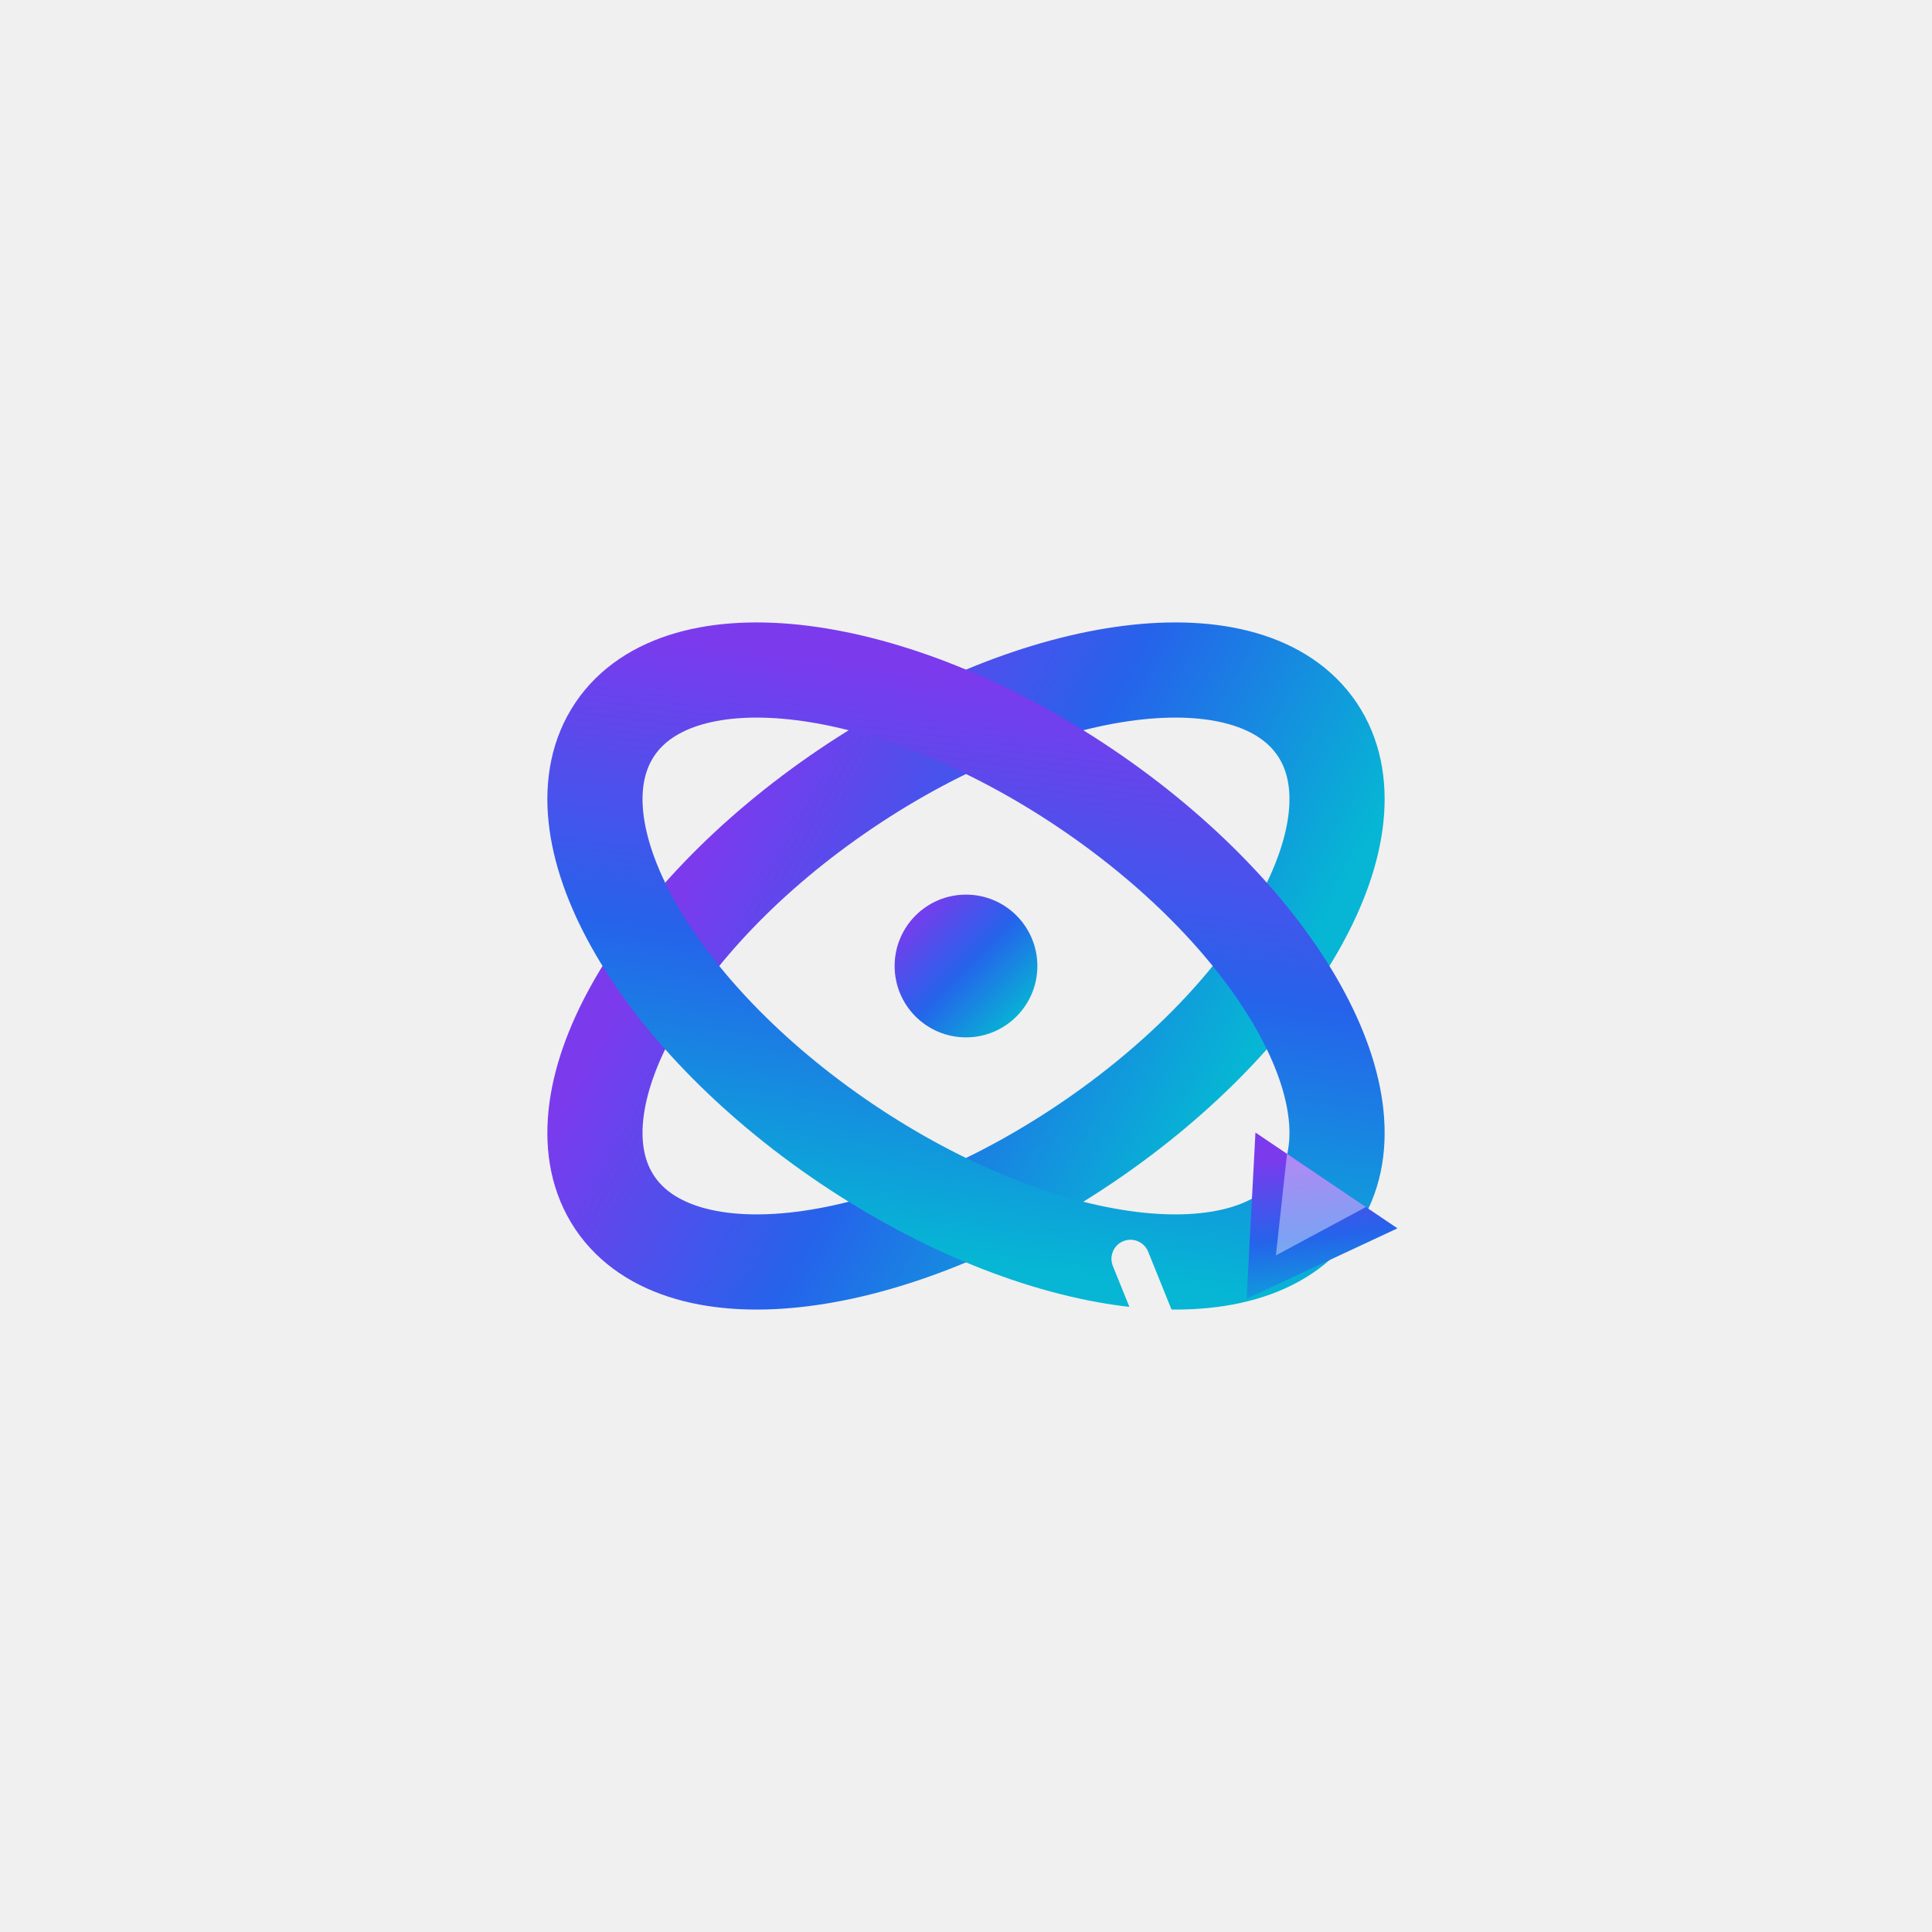
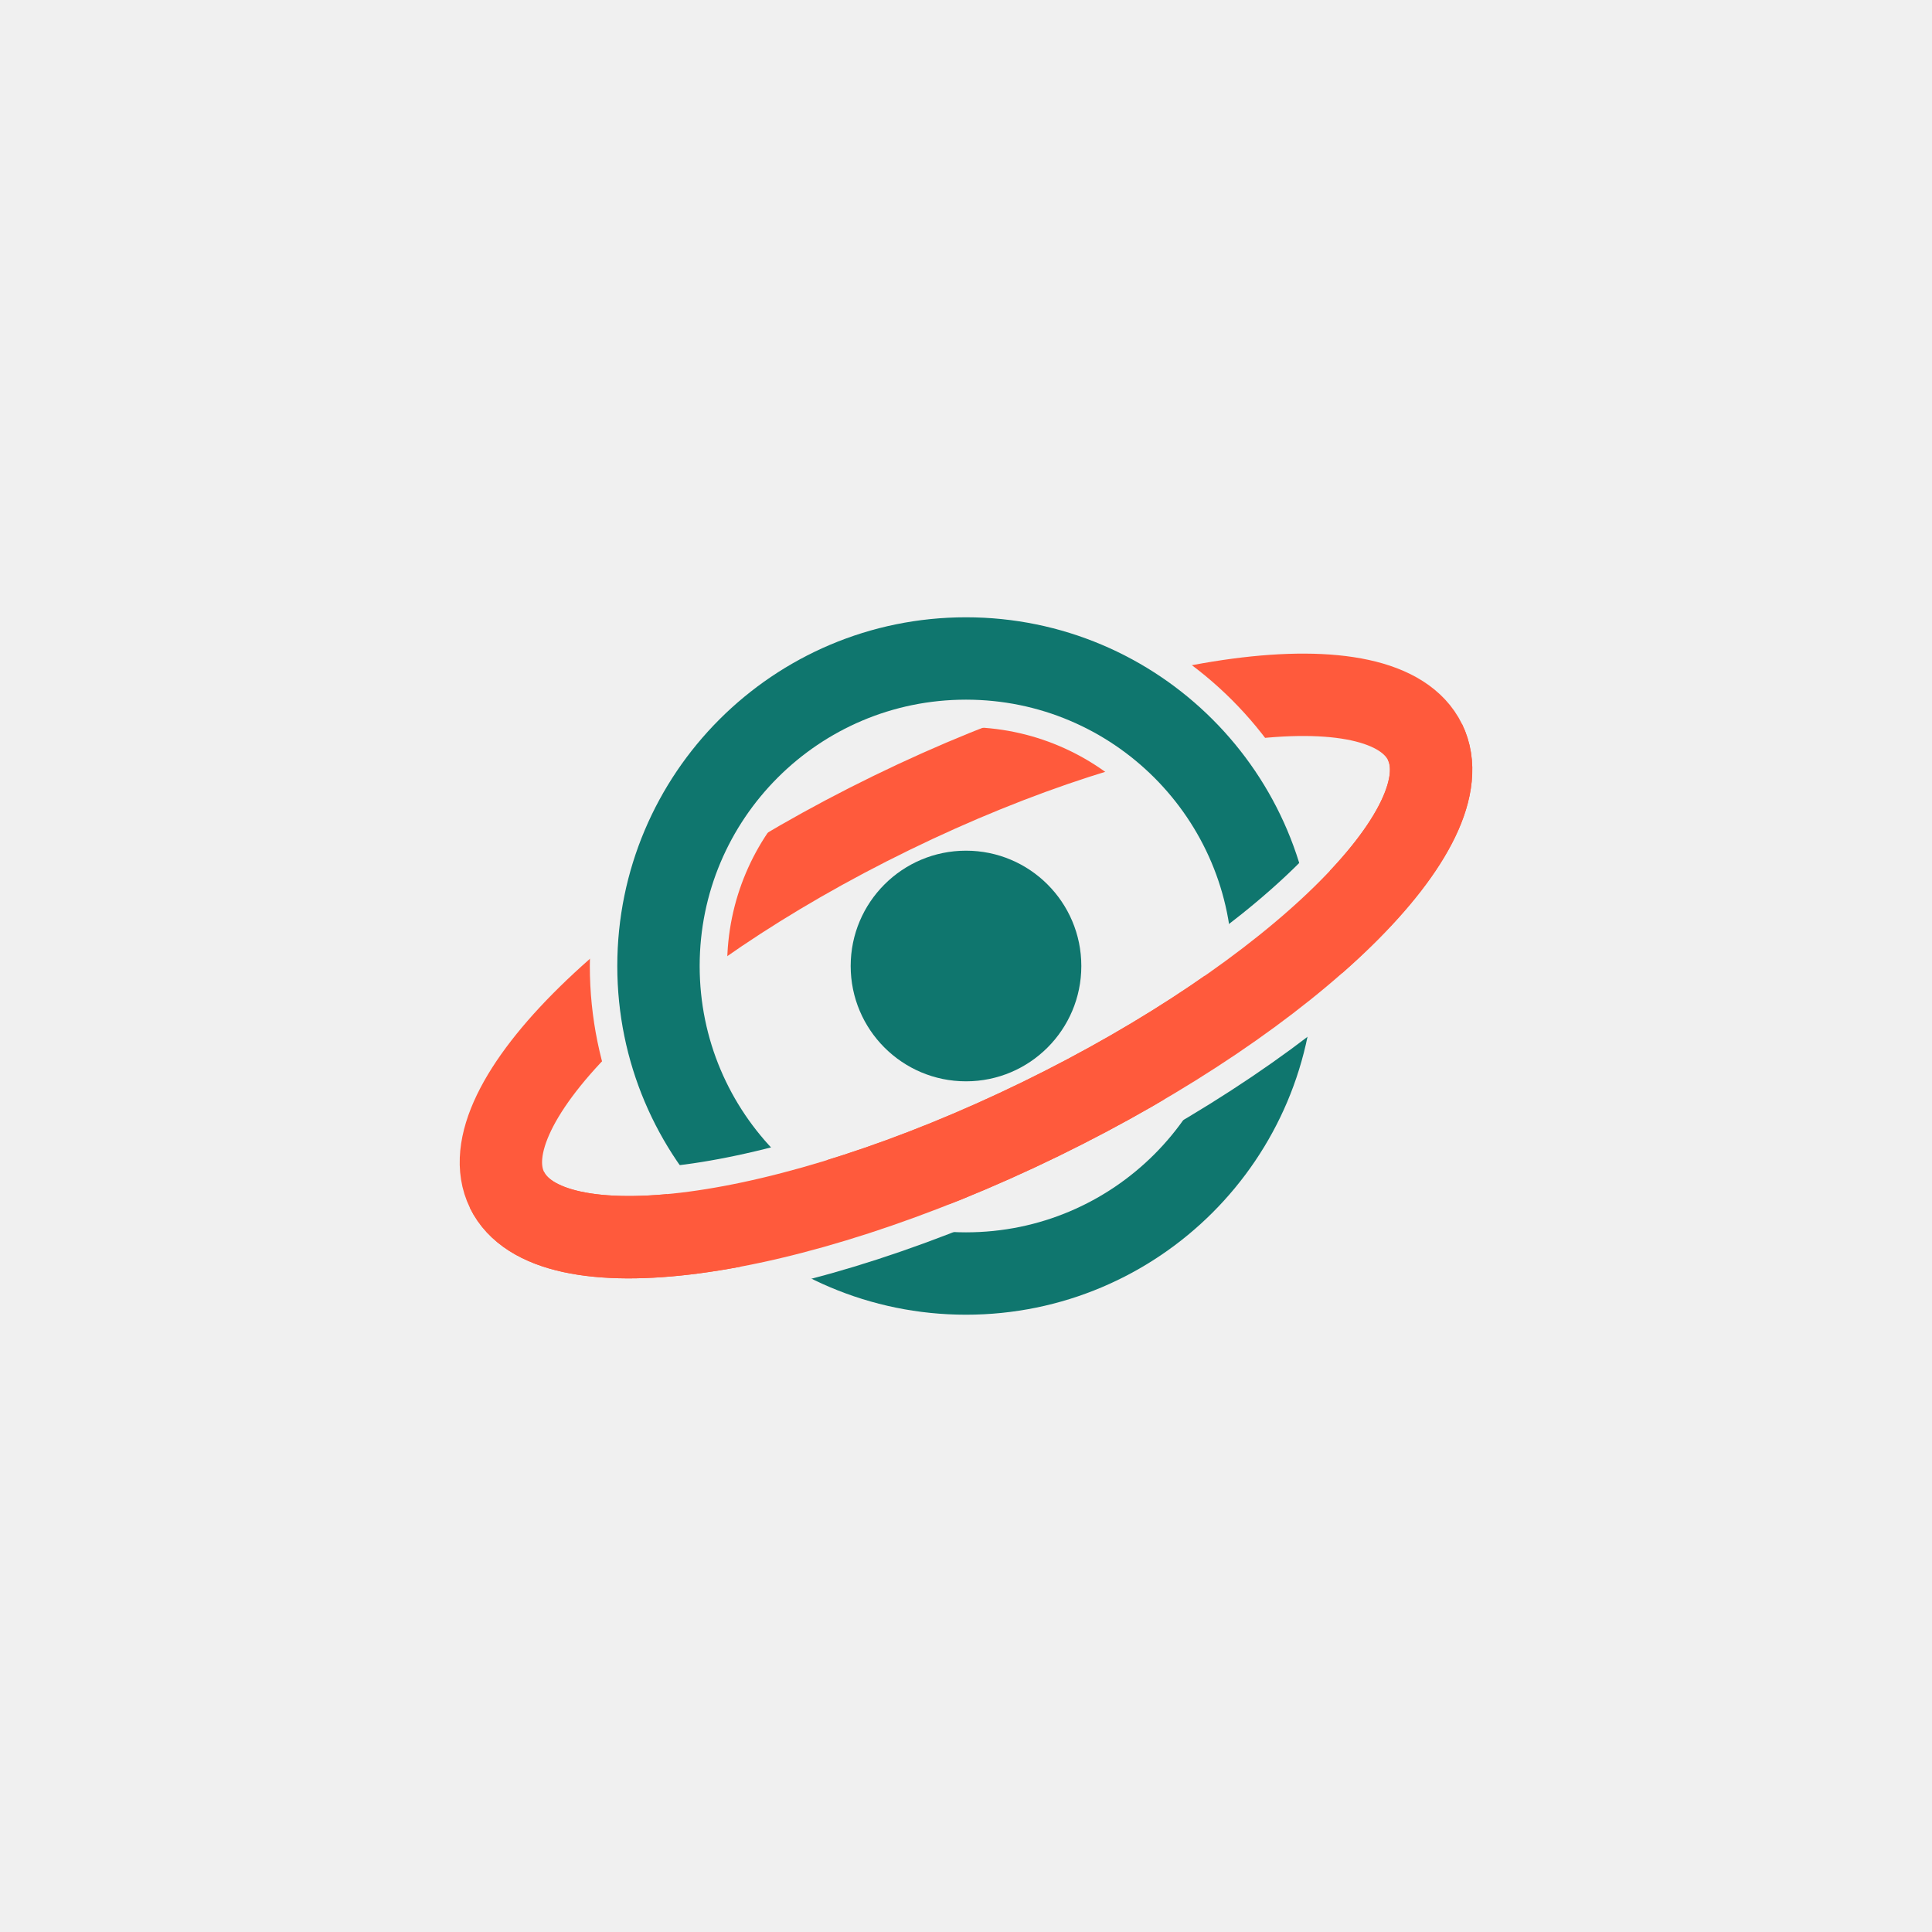
- <svg xmlns="http://www.w3.org/2000/svg" viewBox="0 0 108 108" width="108" height="108">
-   <defs>
-     <linearGradient id="androidGrad" x1="12%" y1="12%" x2="88%" y2="88%">
-       <stop offset="0%" stop-color="#7C3AED" />
-       <stop offset="50%" stop-color="#2563EB" />
-       <stop offset="100%" stop-color="#06B6D4" />
-     </linearGradient>
-     <mask id="androidNotch">
-       <rect width="512" height="512" fill="#FFFFFF" />
-       <g transform="rotate(34 256 256)">
-         <line x1="396" y1="238" x2="468" y2="238" stroke="#000000" stroke-width="16" stroke-linecap="round" />
+ <svg xmlns="http://www.w3.org/2000/svg" width="108" height="108" viewBox="0 0 108 108">
+   <g transform="translate(14.70698 14.70698) scale(0.1534884)">
+     <defs>
+       <clipPath id="lo7">
+         <rect x="-200" y="256" width="912" height="400" />
+       </clipPath>
+       <mask id="mb7" maskUnits="userSpaceOnUse" x="0" y="0" width="512" height="512">
+         <rect width="512" height="512" fill="#fff" />
+         <circle cx="256" cy="256" r="112" fill="none" stroke="#000" stroke-width="50" />
+       </mask>
+       <mask id="mr7" maskUnits="userSpaceOnUse" x="0" y="0" width="512" height="512">
+         <rect width="512" height="512" fill="#fff" />
+         <g transform="rotate(-26 256 256)">
+           <g clip-path="url(#lo7)">
+             <ellipse cx="256" cy="256" rx="186" ry="62" fill="none" stroke="#000" stroke-width="50" />
+           </g>
+         </g>
+       </mask>
+     </defs>
+     <g mask="url(#mb7)">
+       <g transform="rotate(-26 256 256)">
+         <ellipse cx="256" cy="256" rx="186" ry="62" fill="none" stroke="#FF5A3C" stroke-width="30" />
      </g>
-     </mask>
-   </defs>
-   <g transform="translate(54, 54) scale(0.133) translate(-256, -256)">
-     <circle cx="256" cy="256" r="30" fill="url(#androidGrad)" />
-     <g transform="rotate(-34 256 256)">
-       <ellipse cx="256" cy="256" rx="178" ry="90" fill="none" stroke="url(#androidGrad)" stroke-width="40" />
    </g>
-     <g transform="rotate(34 256 256)" mask="url(#androidNotch)">
-       <ellipse cx="256" cy="256" rx="178" ry="90" fill="none" stroke="url(#androidGrad)" stroke-width="40" />
+     <g mask="url(#mr7)">
+       <circle cx="256" cy="256" r="112" fill="none" stroke="#0F766E" stroke-width="30" />
    </g>
-     <g transform="rotate(34 256 256)">
-       <polygon points="432,306 396,246 468,246" fill="url(#androidGrad)" />
-       <polygon points="432,284 412,246 452,246" fill="#FFFFFF" opacity="0.4" />
+     <g transform="rotate(-26 256 256)">
+       <g clip-path="url(#lo7)">
+         <ellipse cx="256" cy="256" rx="186" ry="62" fill="none" stroke="#FF5A3C" stroke-width="30" />
+       </g>
    </g>
+     <circle cx="256" cy="256" r="42" fill="#0F766E" />
  </g>
</svg>
